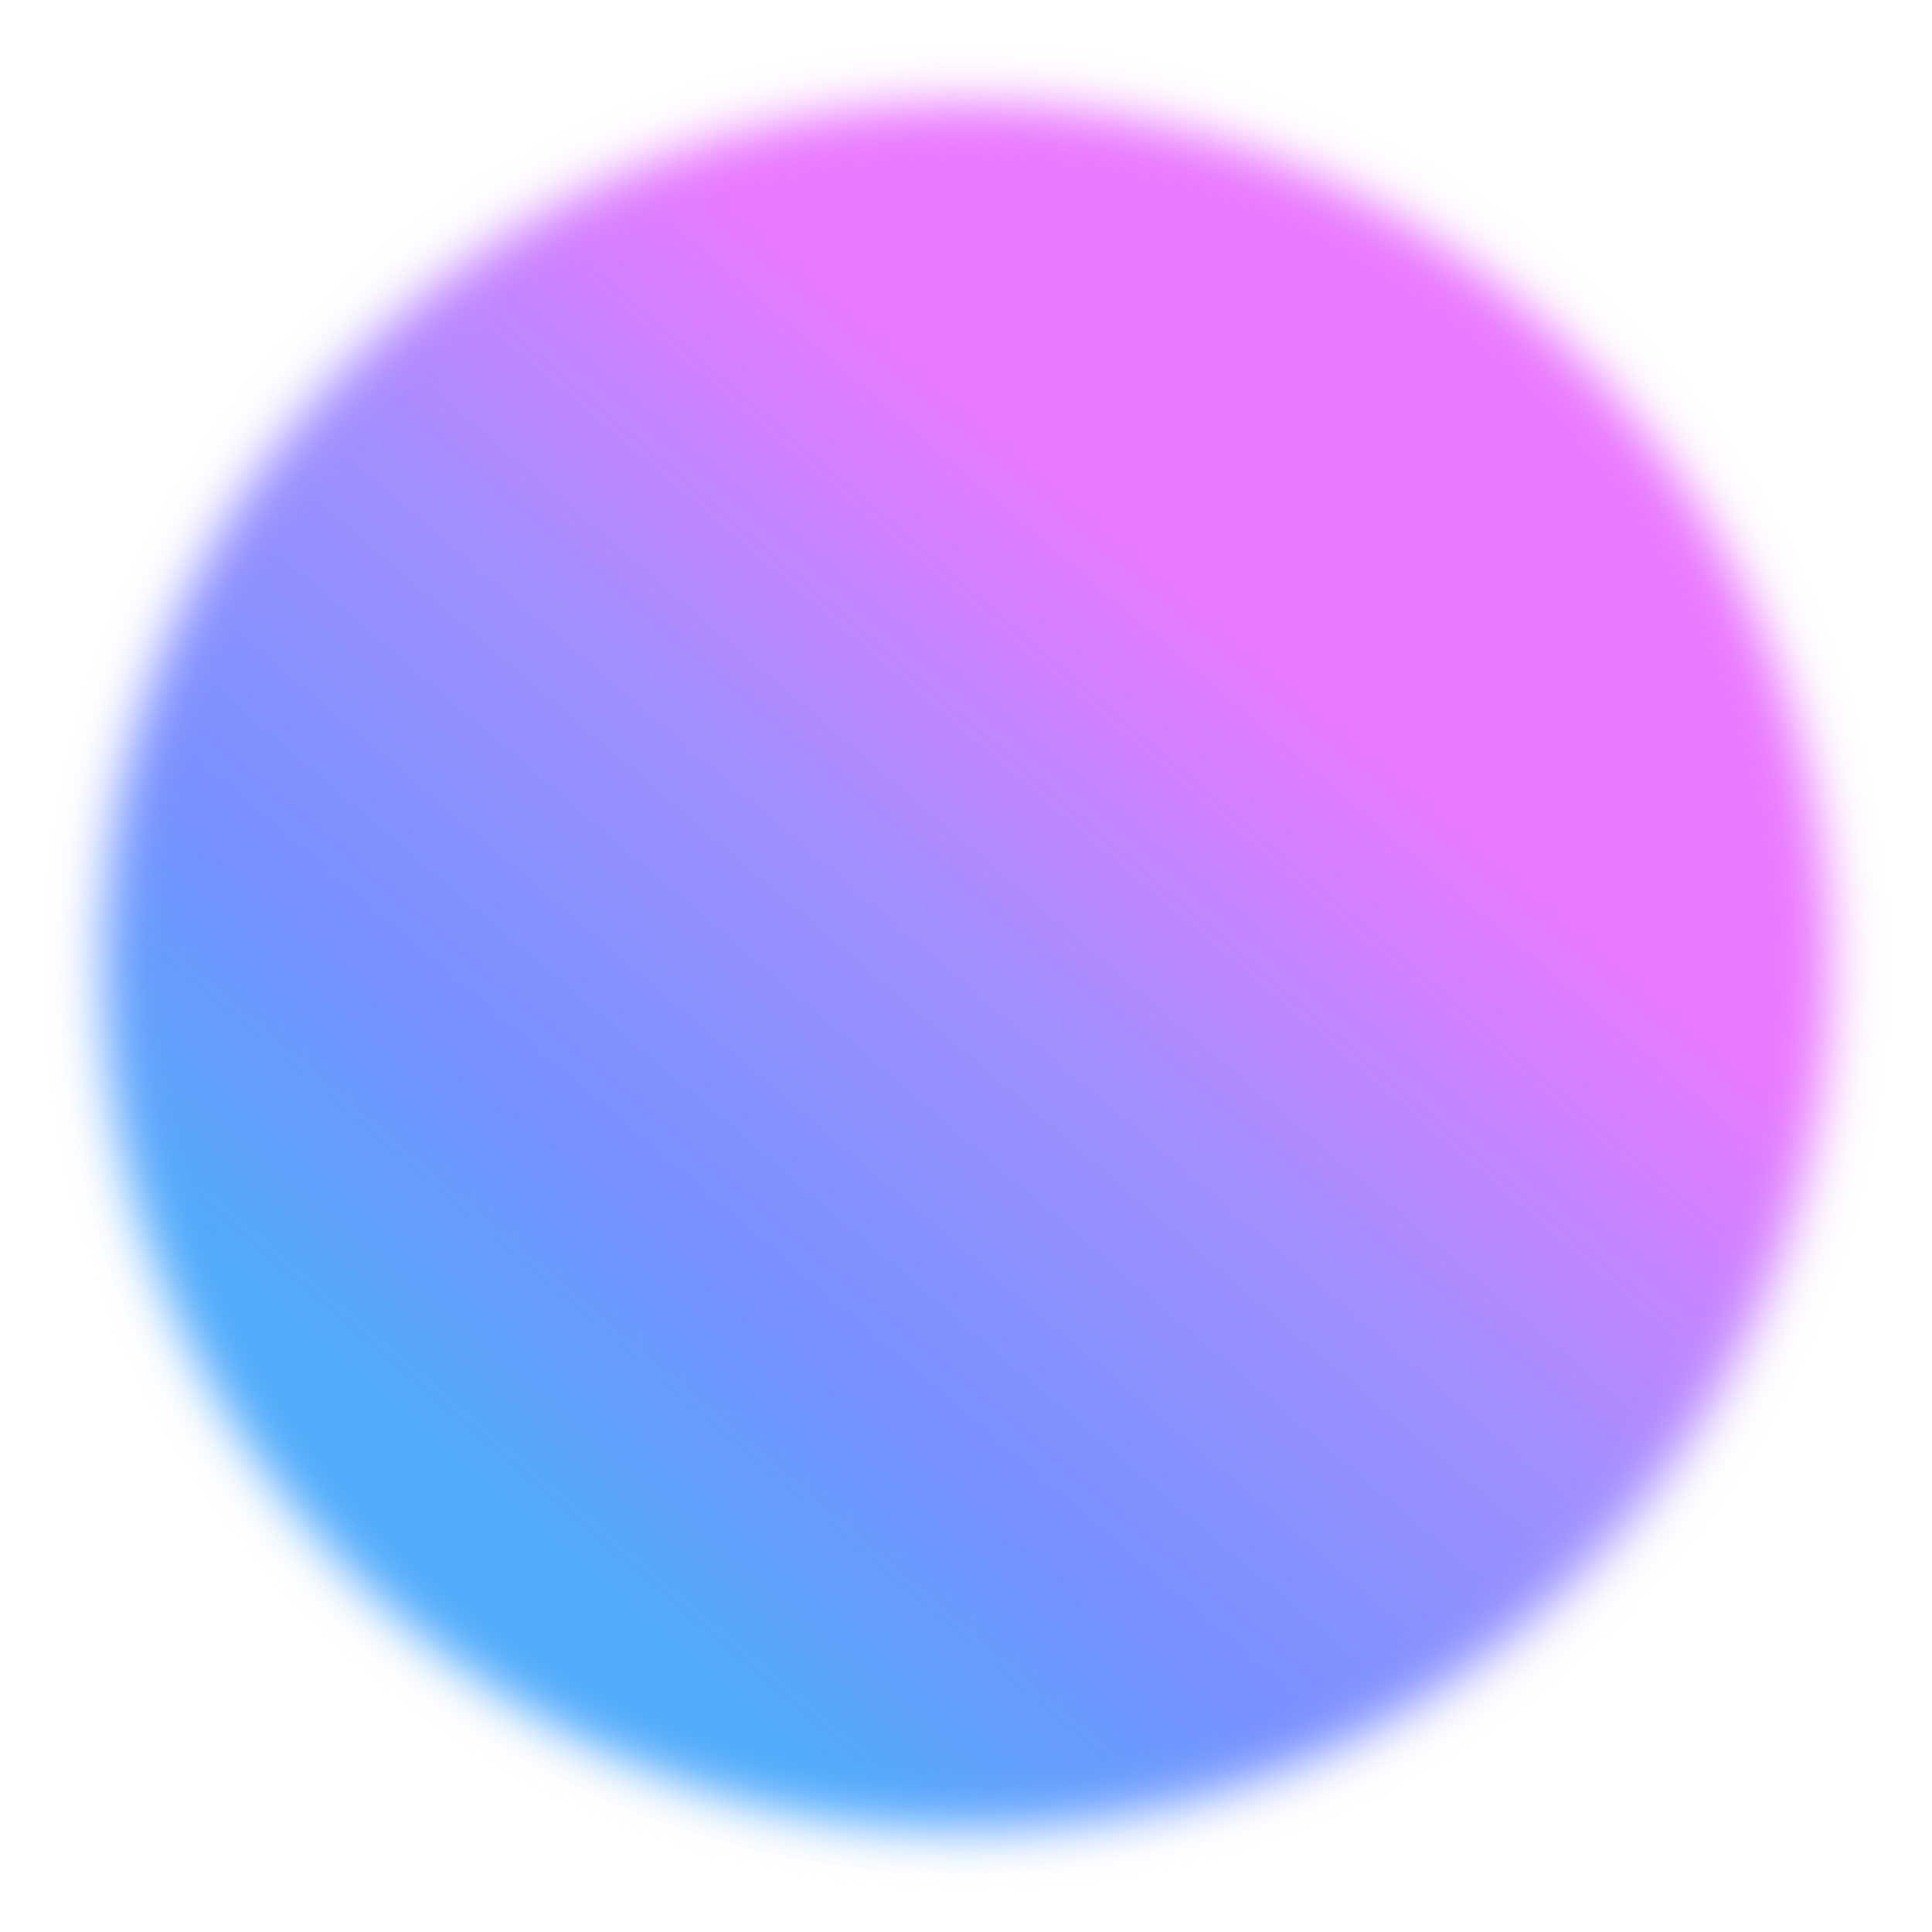
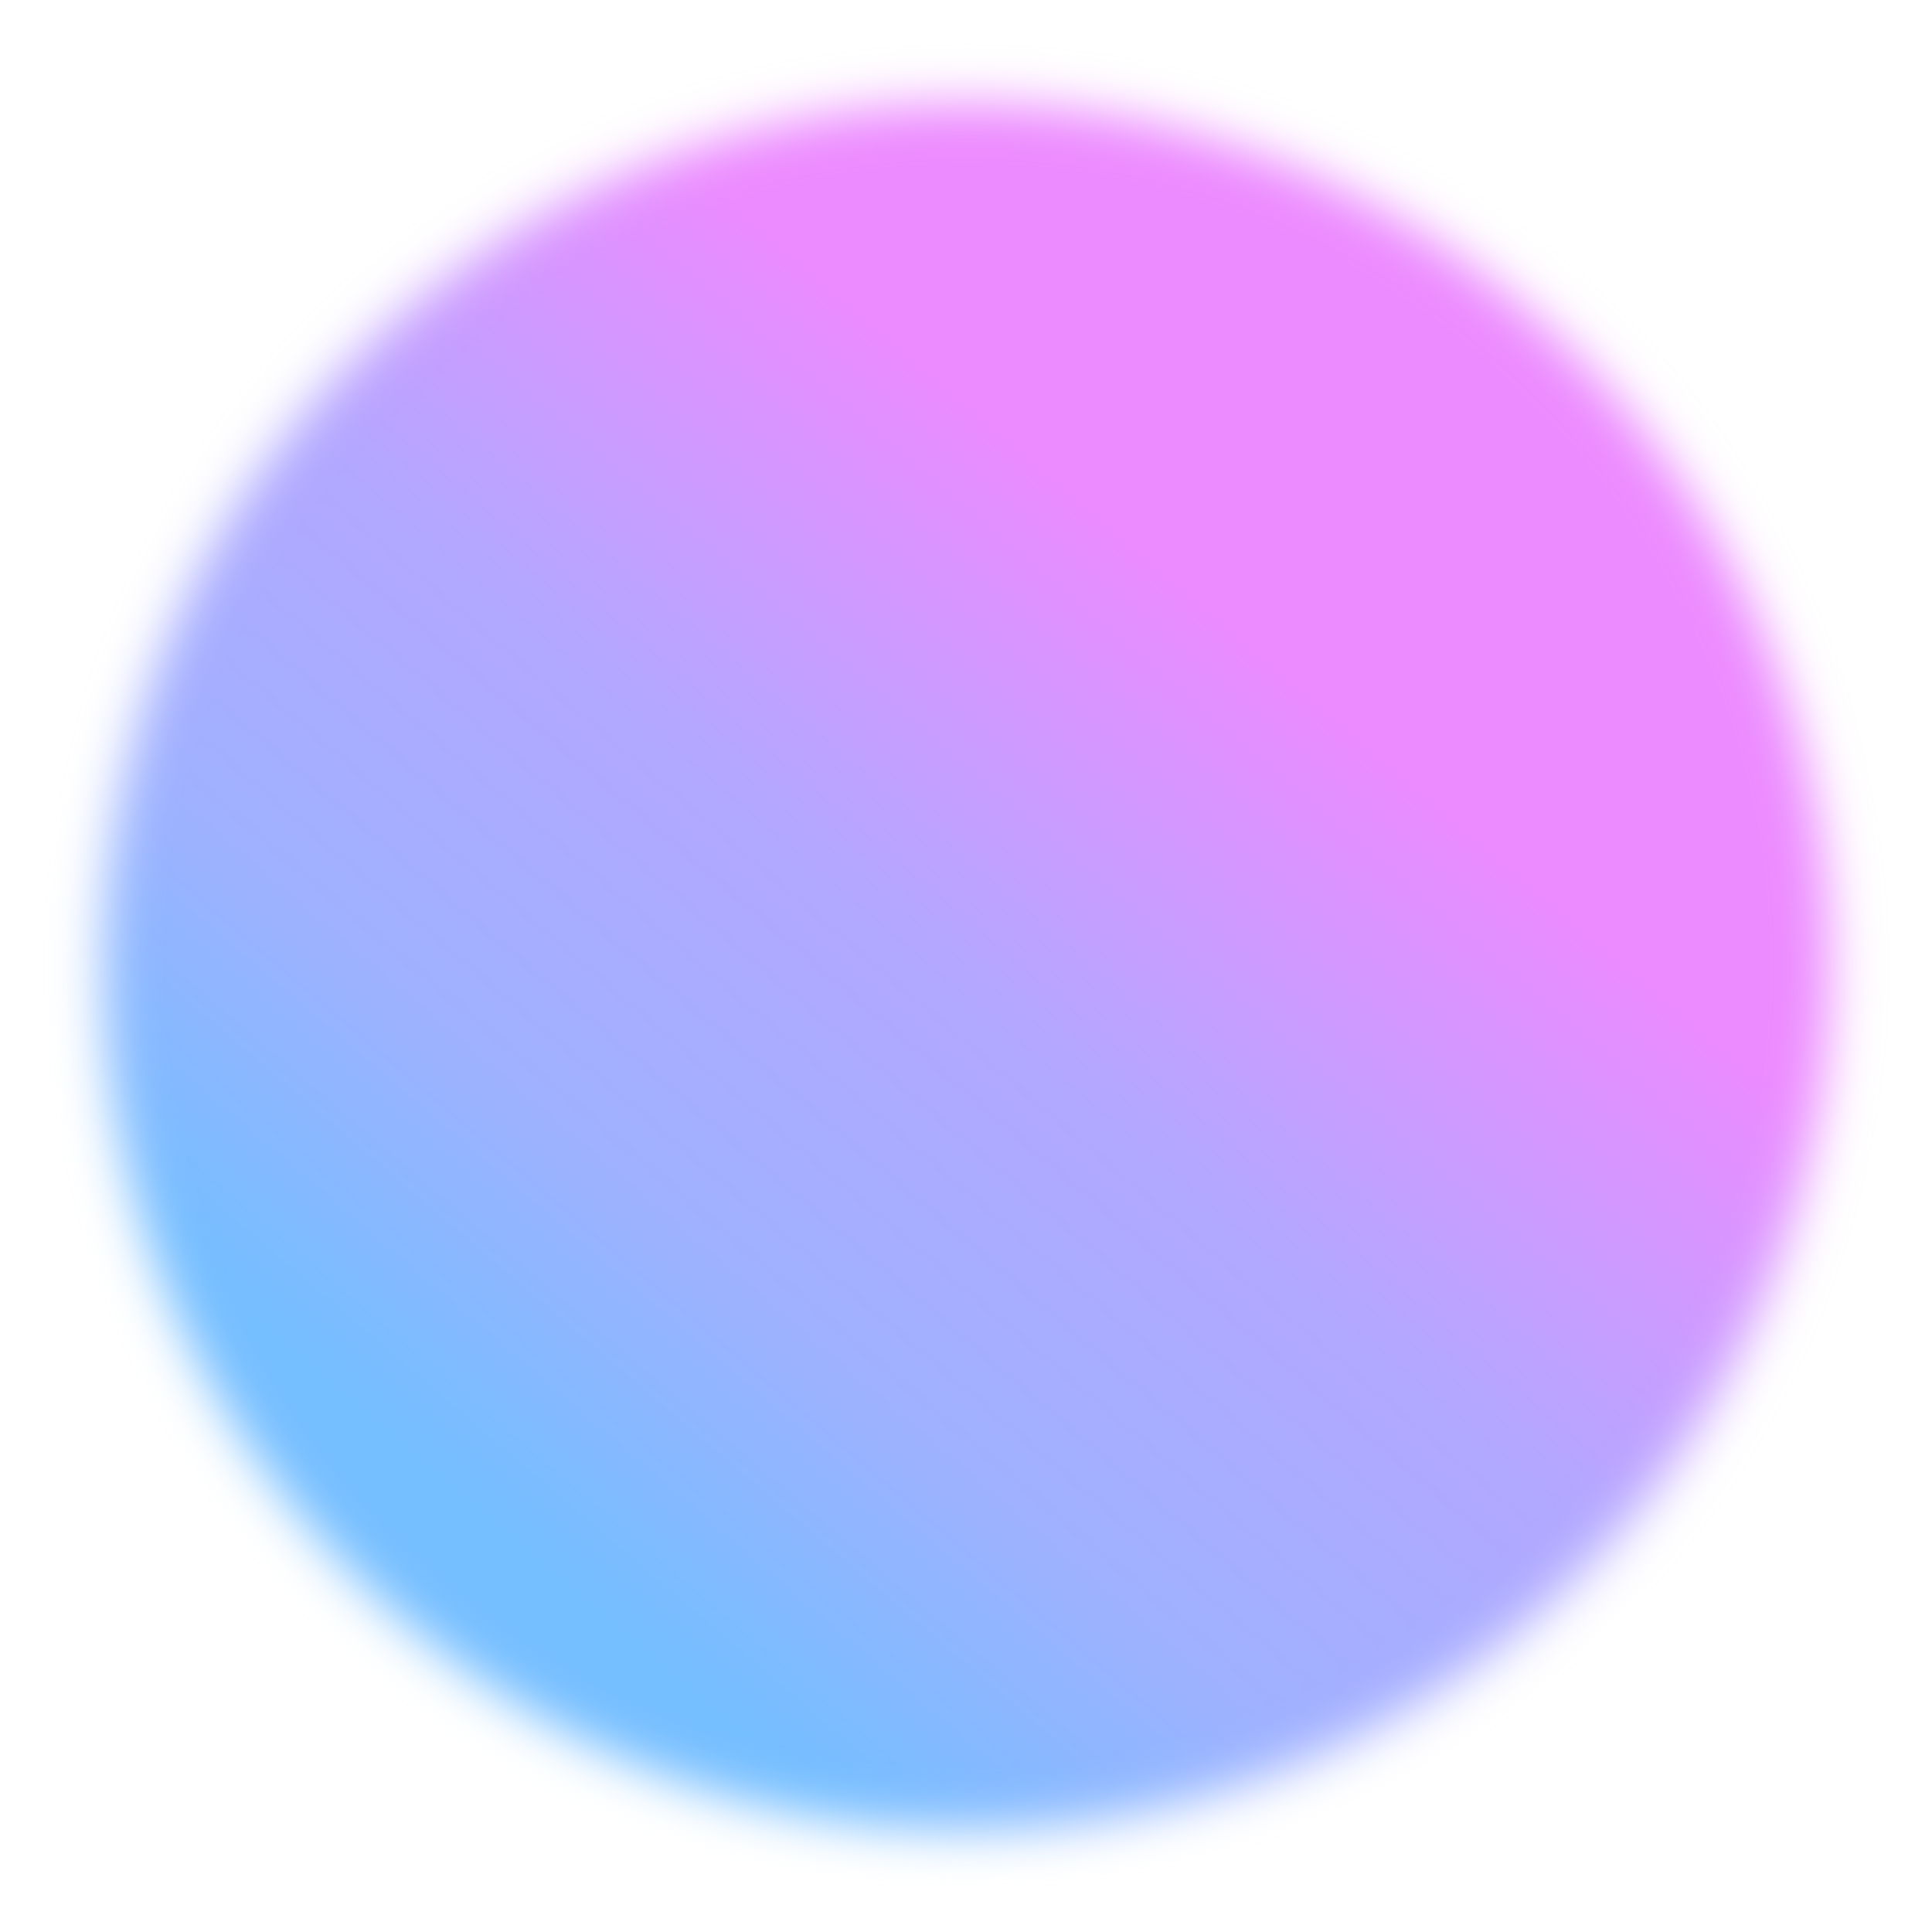
<svg xmlns="http://www.w3.org/2000/svg" xmlns:xlink="http://www.w3.org/1999/xlink" width="1920px" height="1920px" viewBox="0 0 1920 1920" version="1.1">
  <defs>
    <linearGradient gradientUnits="userSpaceOnUse" x1="1029.496" y1="450.36" x2="285.653" y2="1323.324" id="gradient_1">
-       <stop offset="0%" stop-color="#E979FF" />
-       <stop offset="38.272%" stop-color="#9F8FFF" />
-       <stop offset="70.988%" stop-color="#7790FF" />
-       <stop offset="100%" stop-color="#51ABFB" />
+       <stop offset="0%" stop-color="#EC8BFF" />
+       <stop offset="38.272%" stop-color="#B3A7FF" />
+       <stop offset="70.988%" stop-color="#9FB1FF" />
+       <stop offset="100%" stop-color="#75BEFF" />
    </linearGradient>
    <filter filterUnits="userSpaceOnUse" color-interpolation-filters="sRGB" id="filter_1">
      <feFlood flood-opacity="0" result="BackgroundImageFix" />
      <feBlend mode="normal" in="SourceGraphic" in2="BackgroundImageFix" result="shape" />
      <feGaussianBlur stdDeviation="25" result="effect0_gaussianBlur" />
    </filter>
    <rect width="1920" height="1920" id="artboard_1" />
    <clipPath id="clip_1">
      <use xlink:href="#artboard_1" clip-rule="evenodd" />
    </clipPath>
  </defs>
  <g id="Full-HD-Copy-2" clip-path="url(#clip_1)">
    <path d="M149.02 960.5C149.02 512.321 512.34 149 960.52 149C1408.7 149 1772.02 512.321 1772.02 960.5C1772.02 1408.68 1408.7 1772 960.52 1772C512.34 1772 149.02 1408.68 149.02 960.5Z" id="Ellipse" fill="url(#gradient_1)" fill-rule="evenodd" stroke="url(#gradient_1)" stroke-width="93" stroke-linejoin="round" filter="url(#filter_1)" />
  </g>
</svg>
